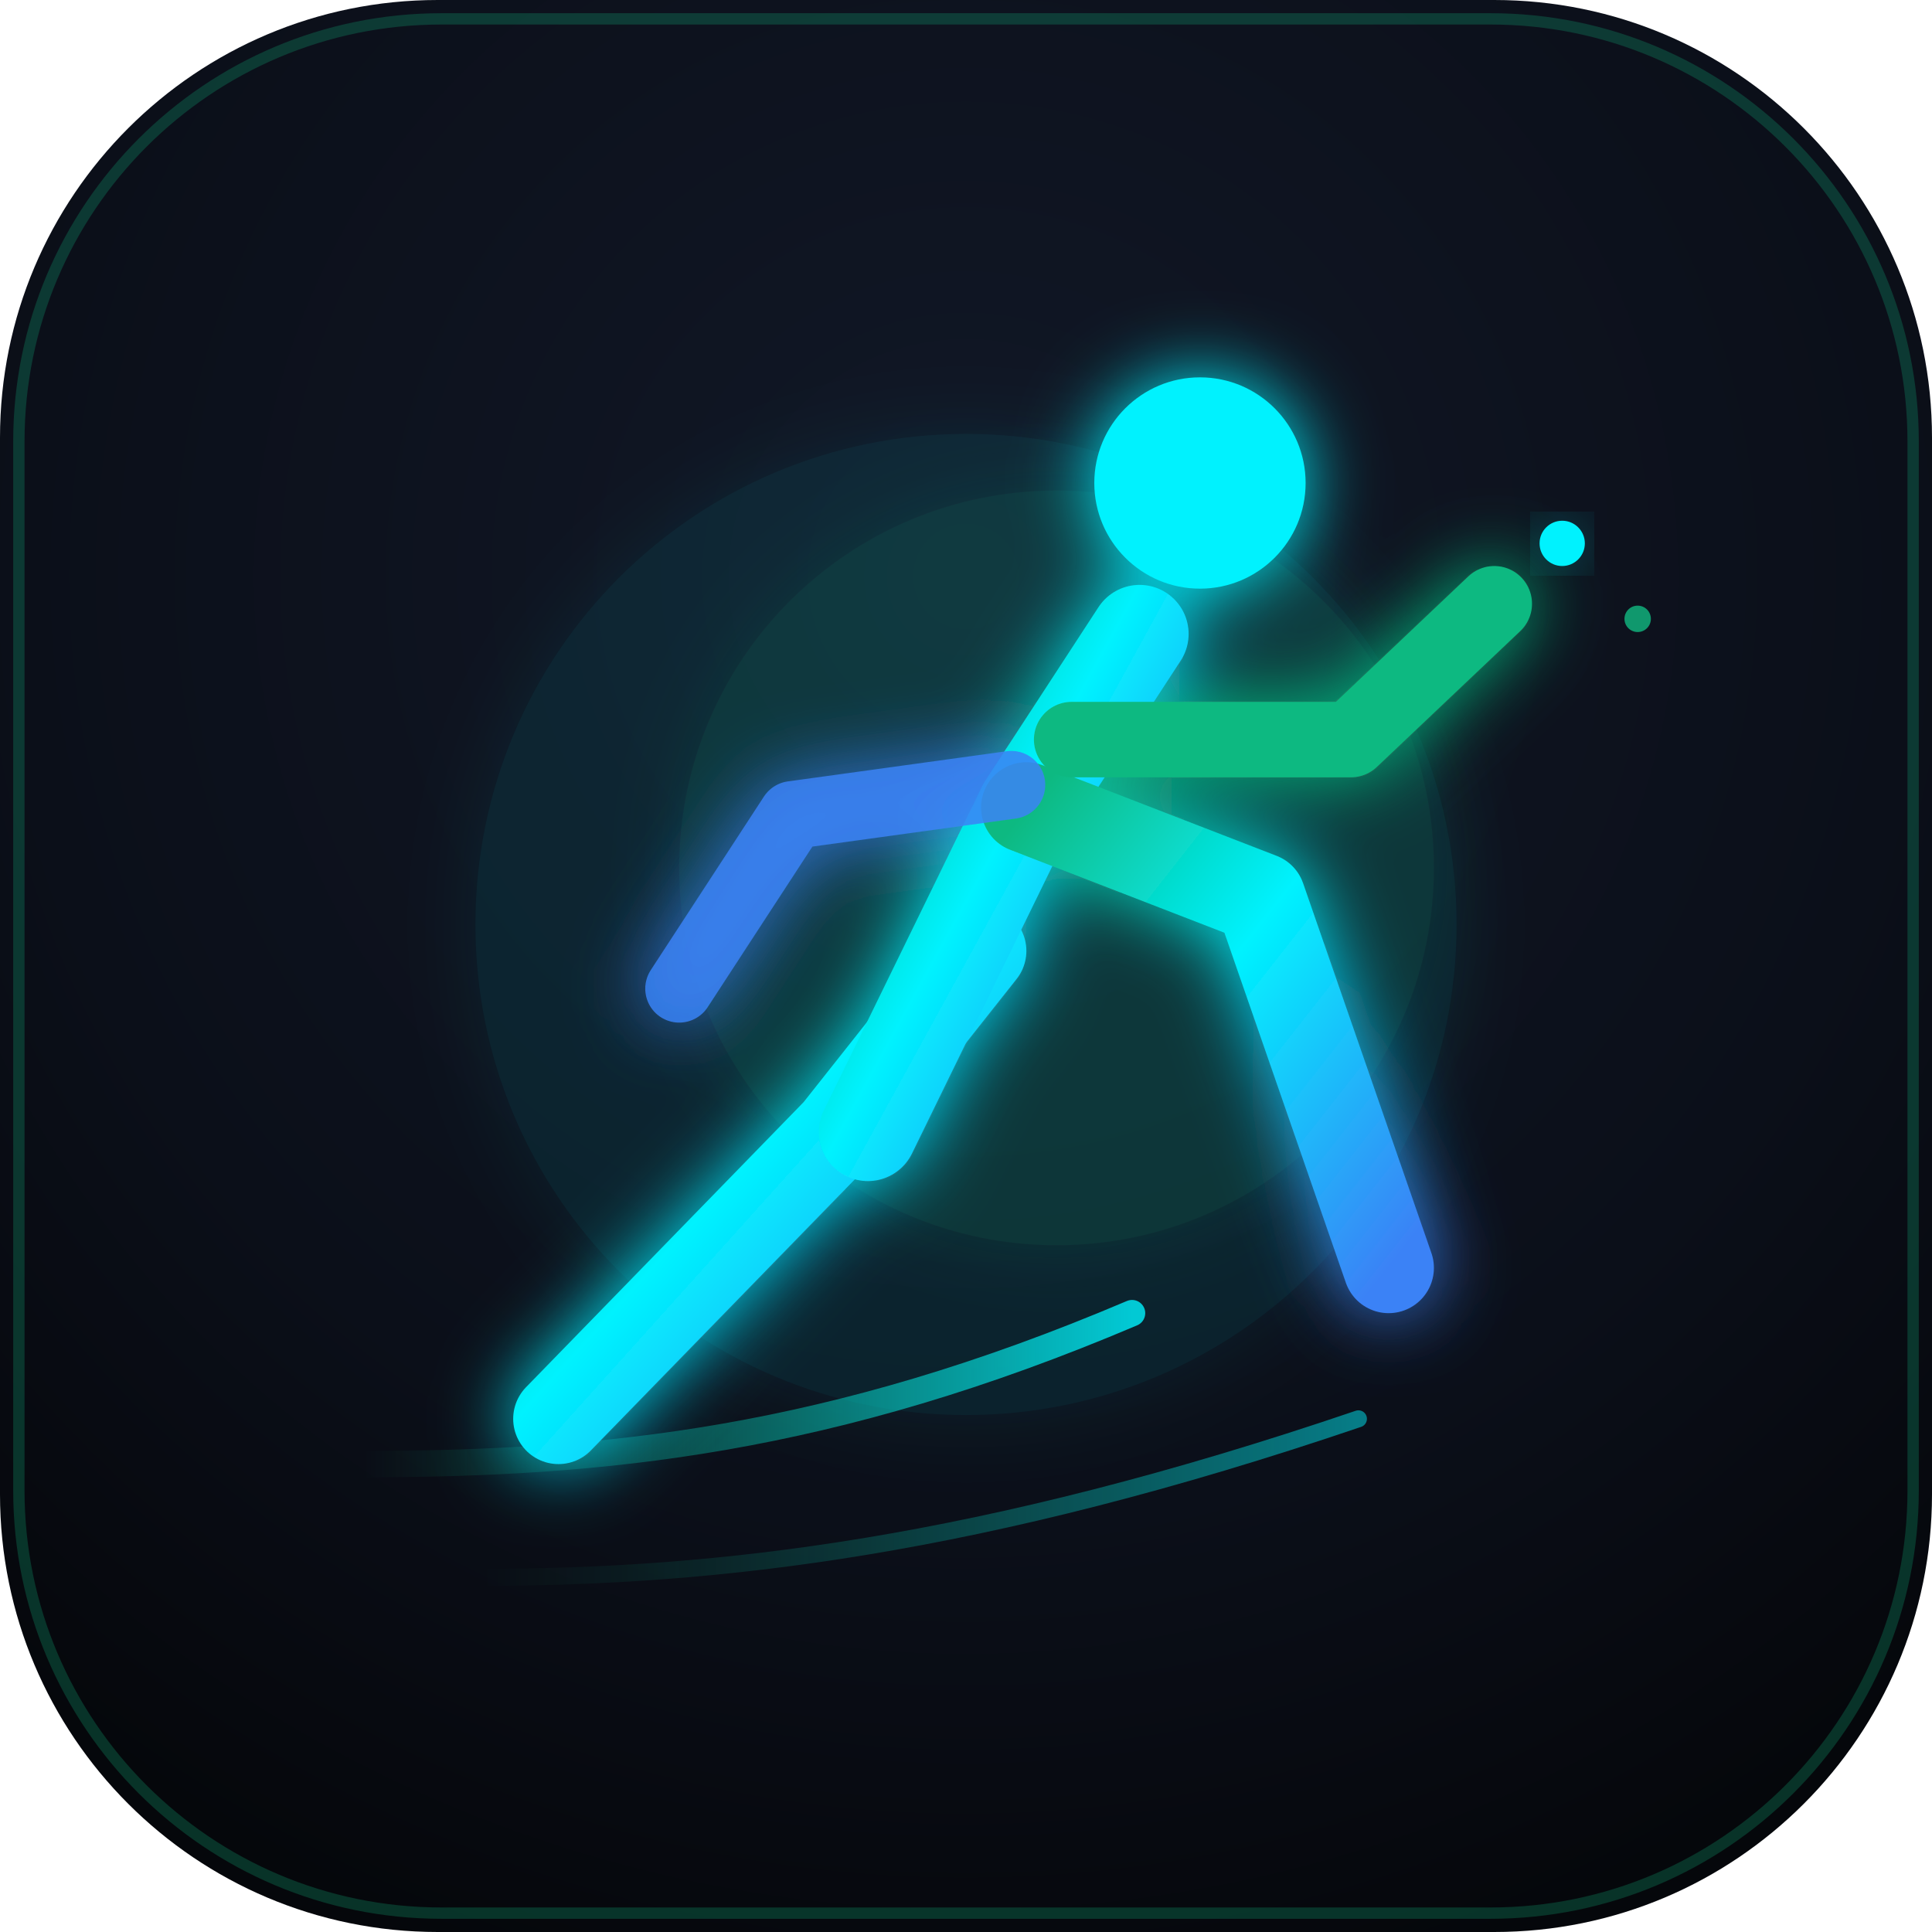
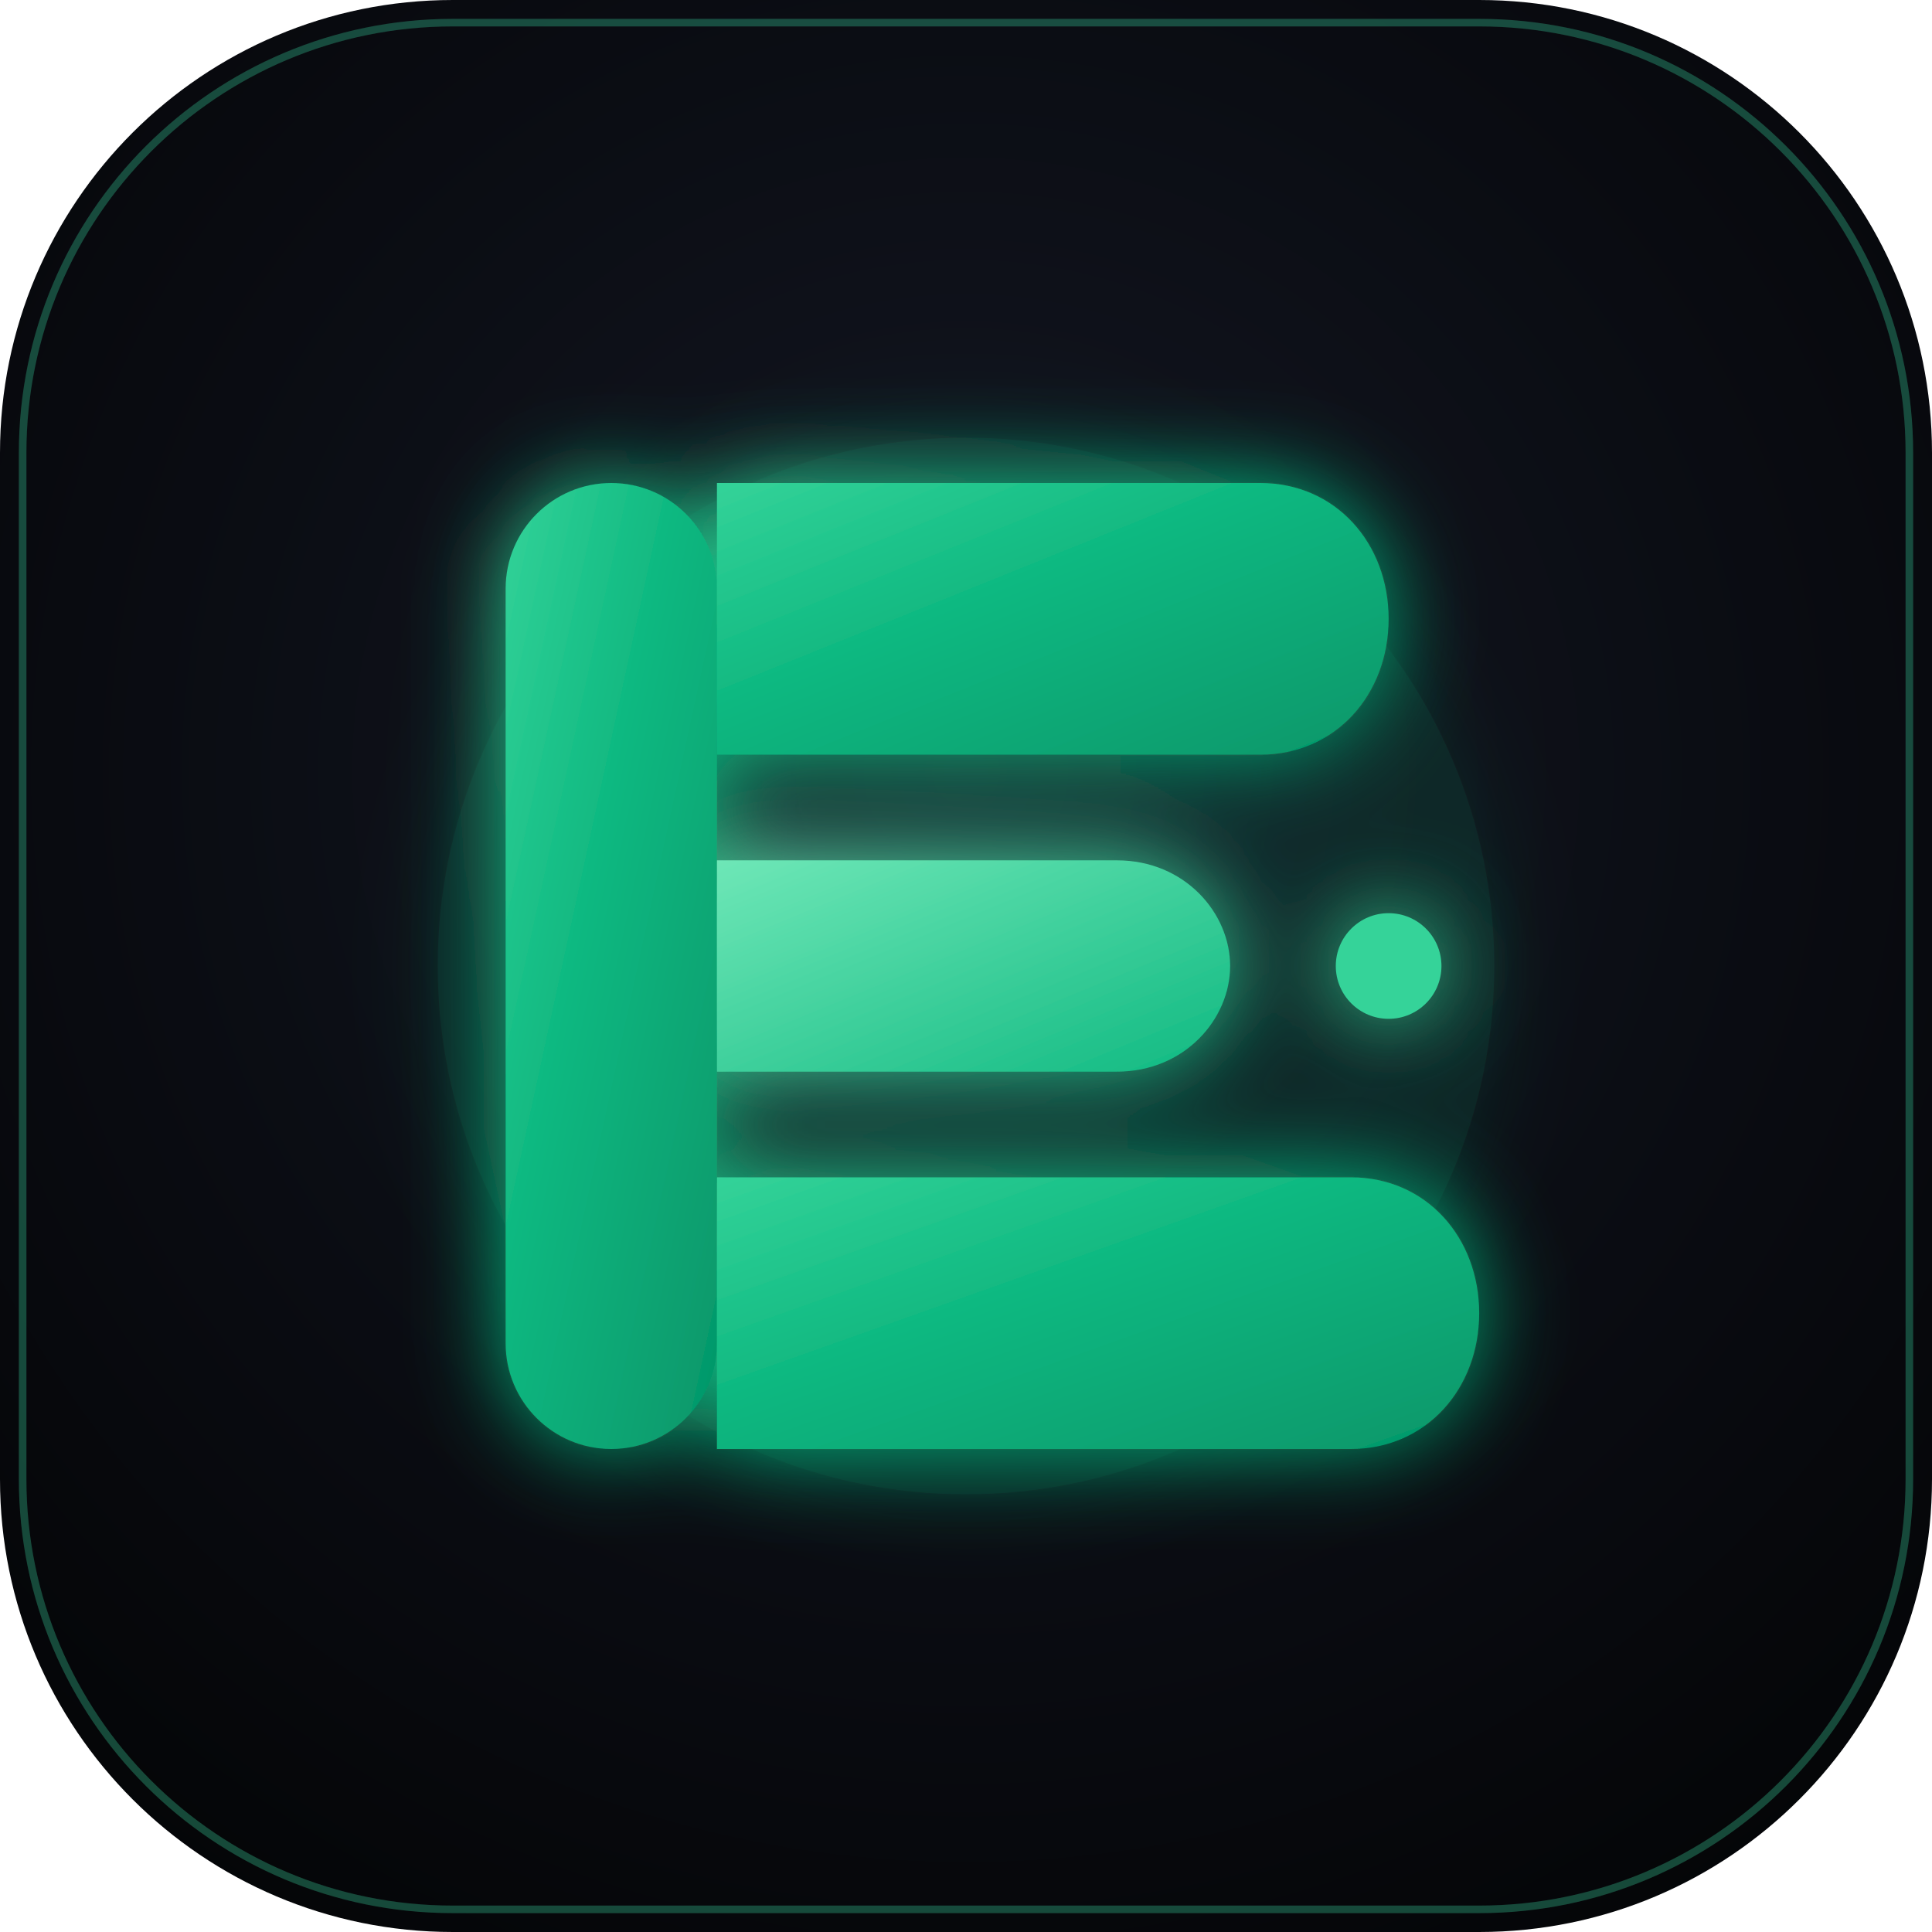
<svg xmlns="http://www.w3.org/2000/svg" viewBox="0 0 512 512" width="512" height="512">
  <defs>
-     <radialGradient id="bgGrad" cx="50%" cy="30%" r="75%">
-       <stop offset="0%" stop-color="#111827" />
-       <stop offset="65%" stop-color="#0b0f19" />
-       <stop offset="100%" stop-color="#05070b" />
+     <radialGradient id="bg" cx="50%" cy="40%" r="70%">
+       <stop offset="0%" stop-color="#141824" />
+       <stop offset="60%" stop-color="#0a0c12" />
+       <stop offset="100%" stop-color="#040507" />
    </radialGradient>
-     <linearGradient id="bodyGrad" x1="0%" y1="0%" x2="100%" y2="100%">
-       <stop offset="0%" stop-color="#10b981" />
-       <stop offset="45%" stop-color="#00f2fe" />
-       <stop offset="100%" stop-color="#3b82f6" />
+     <linearGradient id="neonEmerald" x1="0%" y1="0%" x2="100%" y2="100%">
+       <stop offset="0%" stop-color="#34d399" />
+       <stop offset="40%" stop-color="#10b981" />
+       <stop offset="100%" stop-color="#059669" />
    </linearGradient>
-     <linearGradient id="sparkGrad" x1="0%" y1="0%" x2="100%" y2="100%">
-       <stop offset="0%" stop-color="#38ef7d" />
-       <stop offset="100%" stop-color="#11998e" />
+     <linearGradient id="cyanSpark" x1="0%" y1="0%" x2="100%" y2="100%">
+       <stop offset="0%" stop-color="#6ee7b7" />
+       <stop offset="100%" stop-color="#10b981" />
    </linearGradient>
-     <linearGradient id="trailGrad" x1="0%" y1="0%" x2="100%" y2="0%">
-       <stop offset="0%" stop-color="#10b981" stop-opacity="0" />
-       <stop offset="100%" stop-color="#00f2fe" stop-opacity="0.8" />
-     </linearGradient>
-     <filter id="softGlow" x="-20%" y="-20%" width="140%" height="140%">
-       <feGaussianBlur stdDeviation="10" result="blur" />
+     <filter id="glow" x="-20%" y="-20%" width="140%" height="140%">
+       <feGaussianBlur stdDeviation="12" result="blur" />
      <feComposite in="SourceGraphic" in2="blur" operator="over" />
    </filter>
  </defs>
-   <rect width="512" height="512" rx="116" fill="url(#bgGrad)" />
-   <rect x="5" y="5" width="502" height="502" rx="112" fill="none" stroke="#10b981" stroke-width="3" stroke-opacity="0.25" />
-   <circle cx="256" cy="245" r="130" fill="#00f2fe" opacity="0.08" filter="url(#softGlow)" />
-   <circle cx="280" cy="230" r="100" fill="#10b981" opacity="0.12" filter="url(#softGlow)" />
-   <path d="M96 388 C 160 388, 220 382, 300 348" fill="none" stroke="url(#trailGrad)" stroke-width="7" stroke-linecap="round" />
-   <path d="M128 418 C 190 418, 260 410, 360 376" fill="none" stroke="url(#trailGrad)" stroke-width="4.5" stroke-linecap="round" opacity="0.6" />
-   <g filter="url(#softGlow)">
-     <circle cx="318" cy="128" r="28" fill="#00f2fe" />
-     <path d="M 148 376 L 222 300 L 260 252" fill="none" stroke="url(#bodyGrad)" stroke-width="24" stroke-linecap="round" stroke-linejoin="round" />
-     <path d="M 230 300 L 272 214 L 302 168" fill="none" stroke="url(#bodyGrad)" stroke-width="26" stroke-linecap="round" stroke-linejoin="round" />
-     <path d="M 272 214 L 334 238 L 368 336" fill="none" stroke="url(#bodyGrad)" stroke-width="24" stroke-linecap="round" stroke-linejoin="round" />
-     <path d="M 284 196 L 358 196 L 396 160" fill="none" stroke="#10b981" stroke-width="20" stroke-linecap="round" stroke-linejoin="round" />
-     <path d="M 268 208 L 210 216 L 180 262" fill="none" stroke="#3b82f6" stroke-width="18" stroke-linecap="round" stroke-linejoin="round" opacity="0.85" />
+   <rect width="512" height="512" rx="120" fill="url(#bg)" />
+   <rect x="6" y="6" width="500" height="500" rx="114" fill="none" stroke="rgba(255, 255, 255, 0.08)" stroke-width="2" />
+   <rect x="6" y="6" width="500" height="500" rx="114" fill="none" stroke="#10b981" stroke-width="2" stroke-opacity="0.3" />
+   <circle cx="256" cy="256" r="140" fill="#10b981" opacity="0.14" filter="url(#glow)" />
+   <g filter="url(#glow)">
+     <rect x="134" y="128" width="56" height="256" rx="28" fill="url(#neonEmerald)" />
+     <path d="M 190 128 L 334 128 C 354 128, 368 144, 368 164 C 368 184, 354 200, 334 200 L 190 200 Z" fill="url(#neonEmerald)" />
+     <path d="M 190 228 L 296 228 C 314 228, 326 242, 326 256 C 326 270, 314 284, 296 284 L 190 284 Z" fill="url(#cyanSpark)" />
+     <path d="M 190 312 L 358 312 C 378 312, 392 328, 392 348 C 392 368, 378 384, 358 384 L 190 384 Z" fill="url(#neonEmerald)" />
+     <circle cx="368" cy="256" r="14" fill="#34d399" />
  </g>
-   <circle cx="414" cy="144" r="6" fill="#00f2fe" filter="url(#softGlow)" />
-   <circle cx="434" cy="164" r="3.5" fill="#10b981" opacity="0.8" />
</svg>
